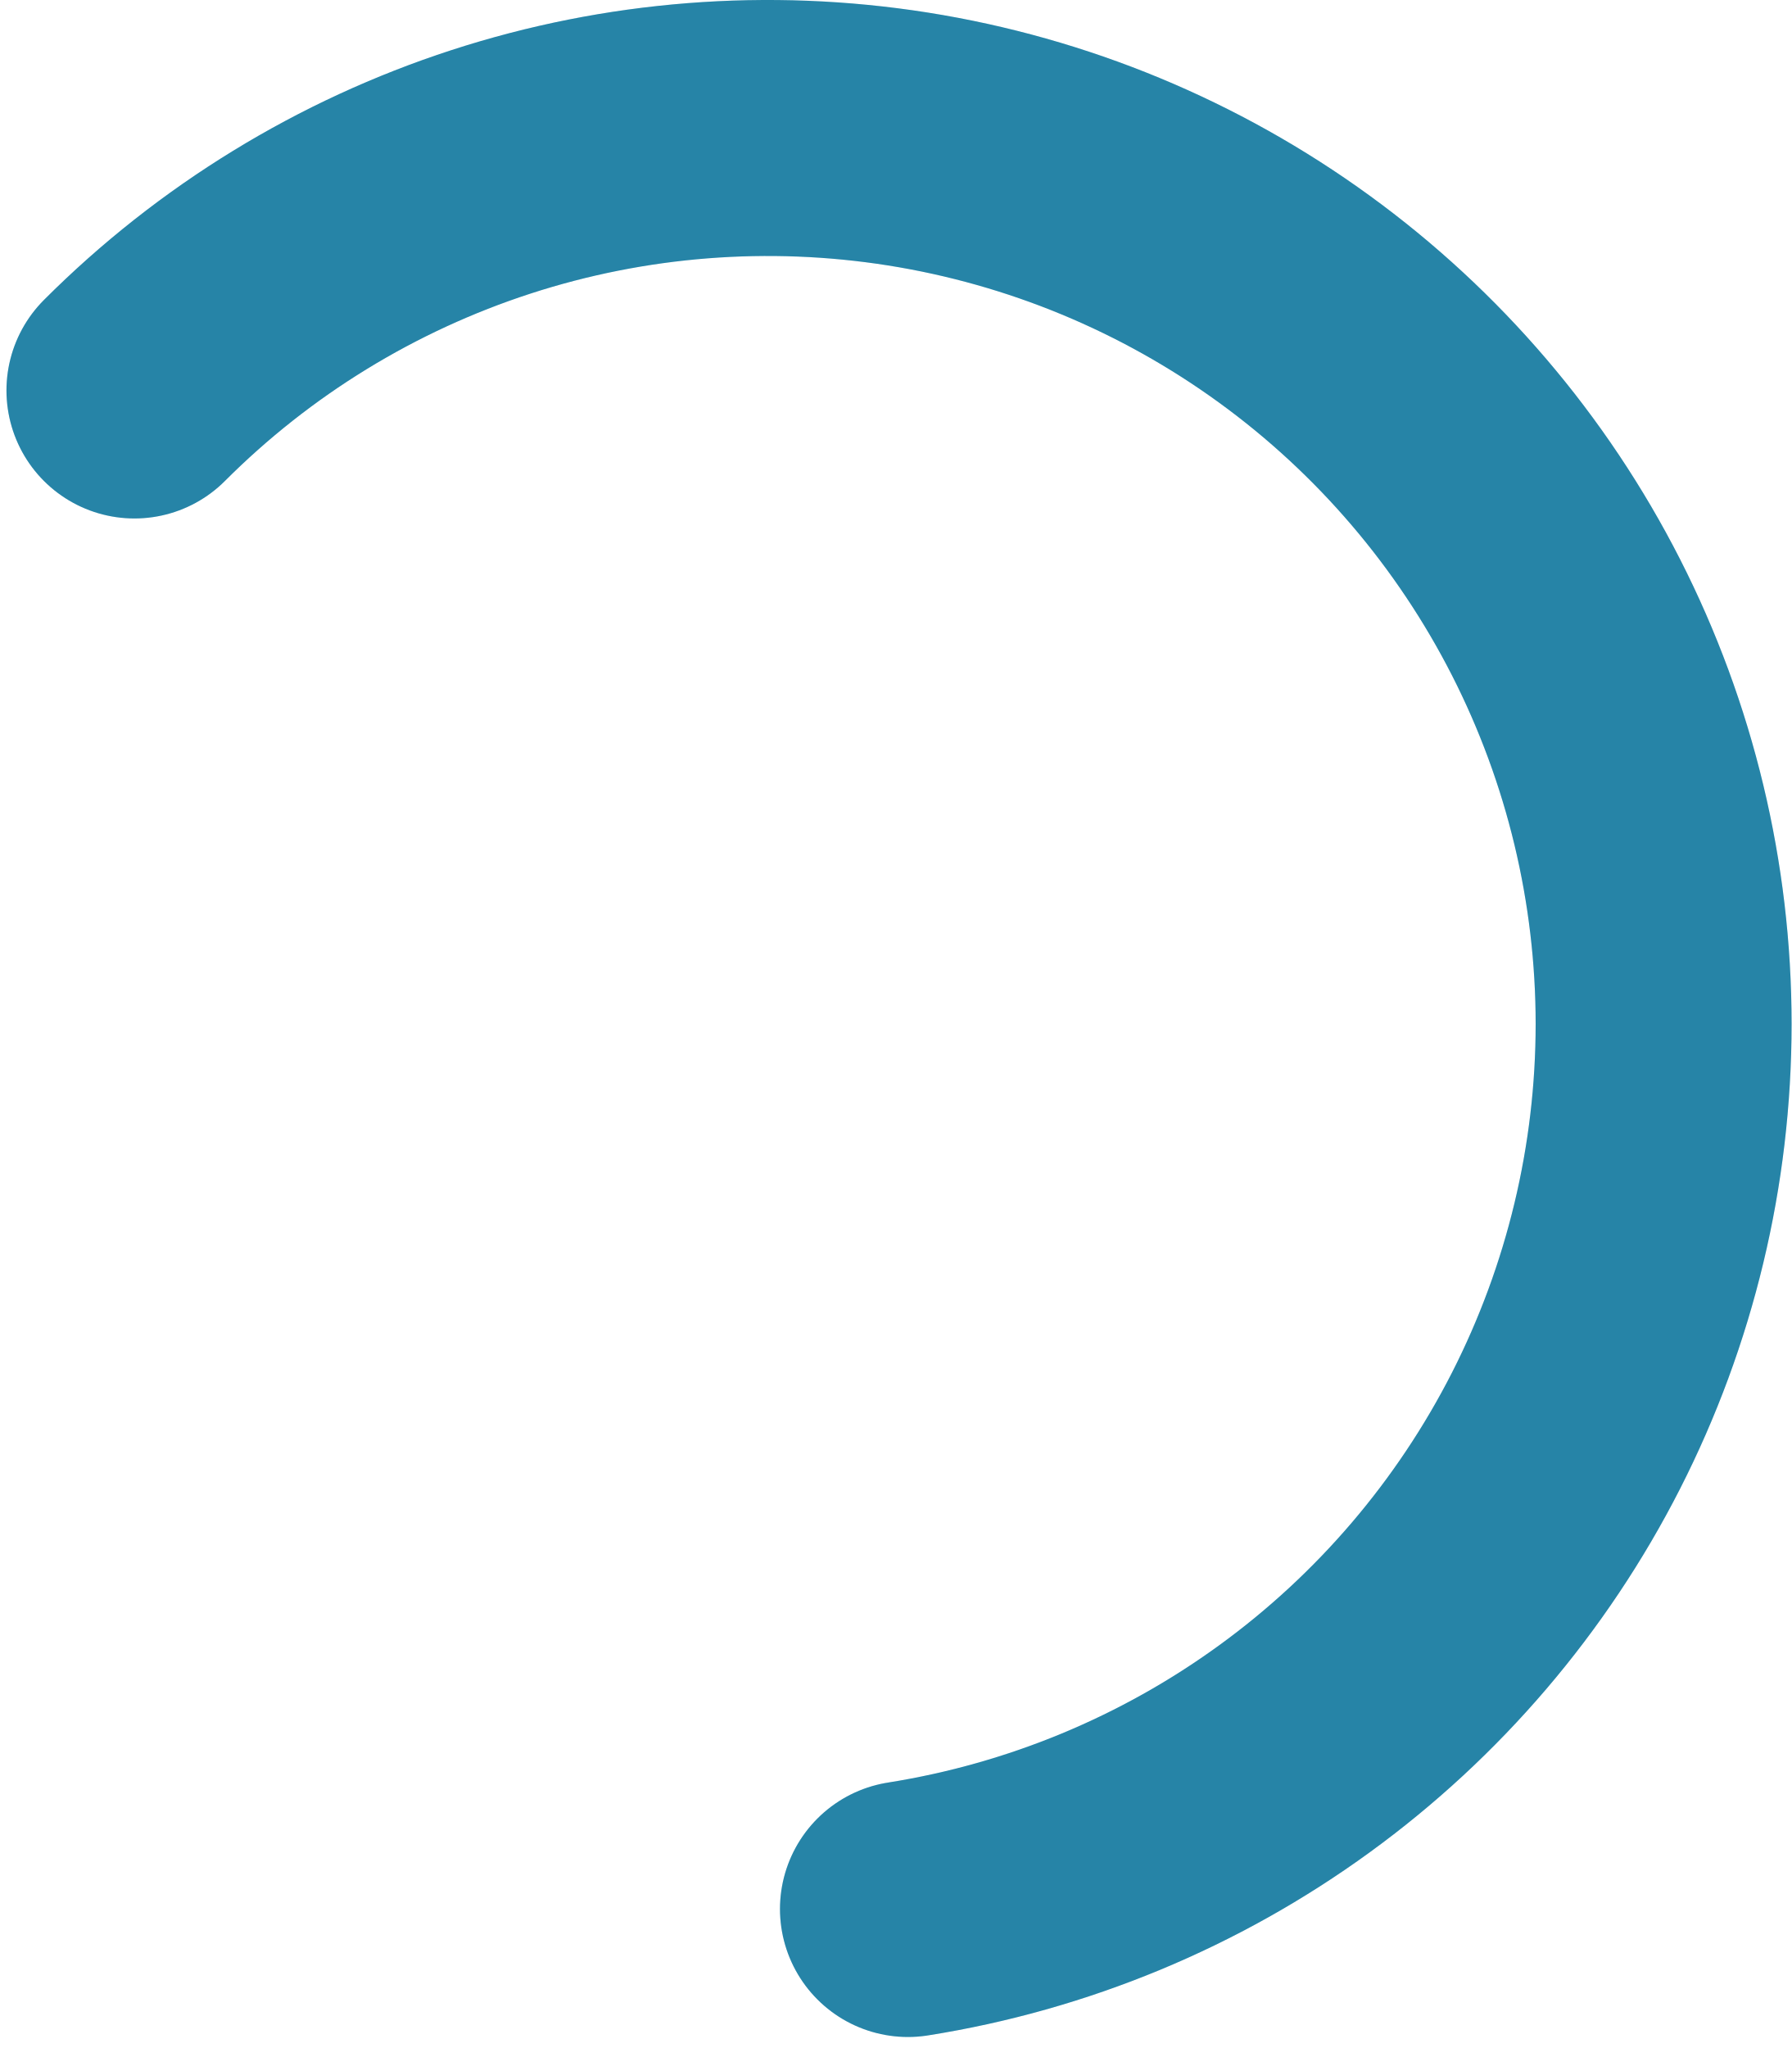
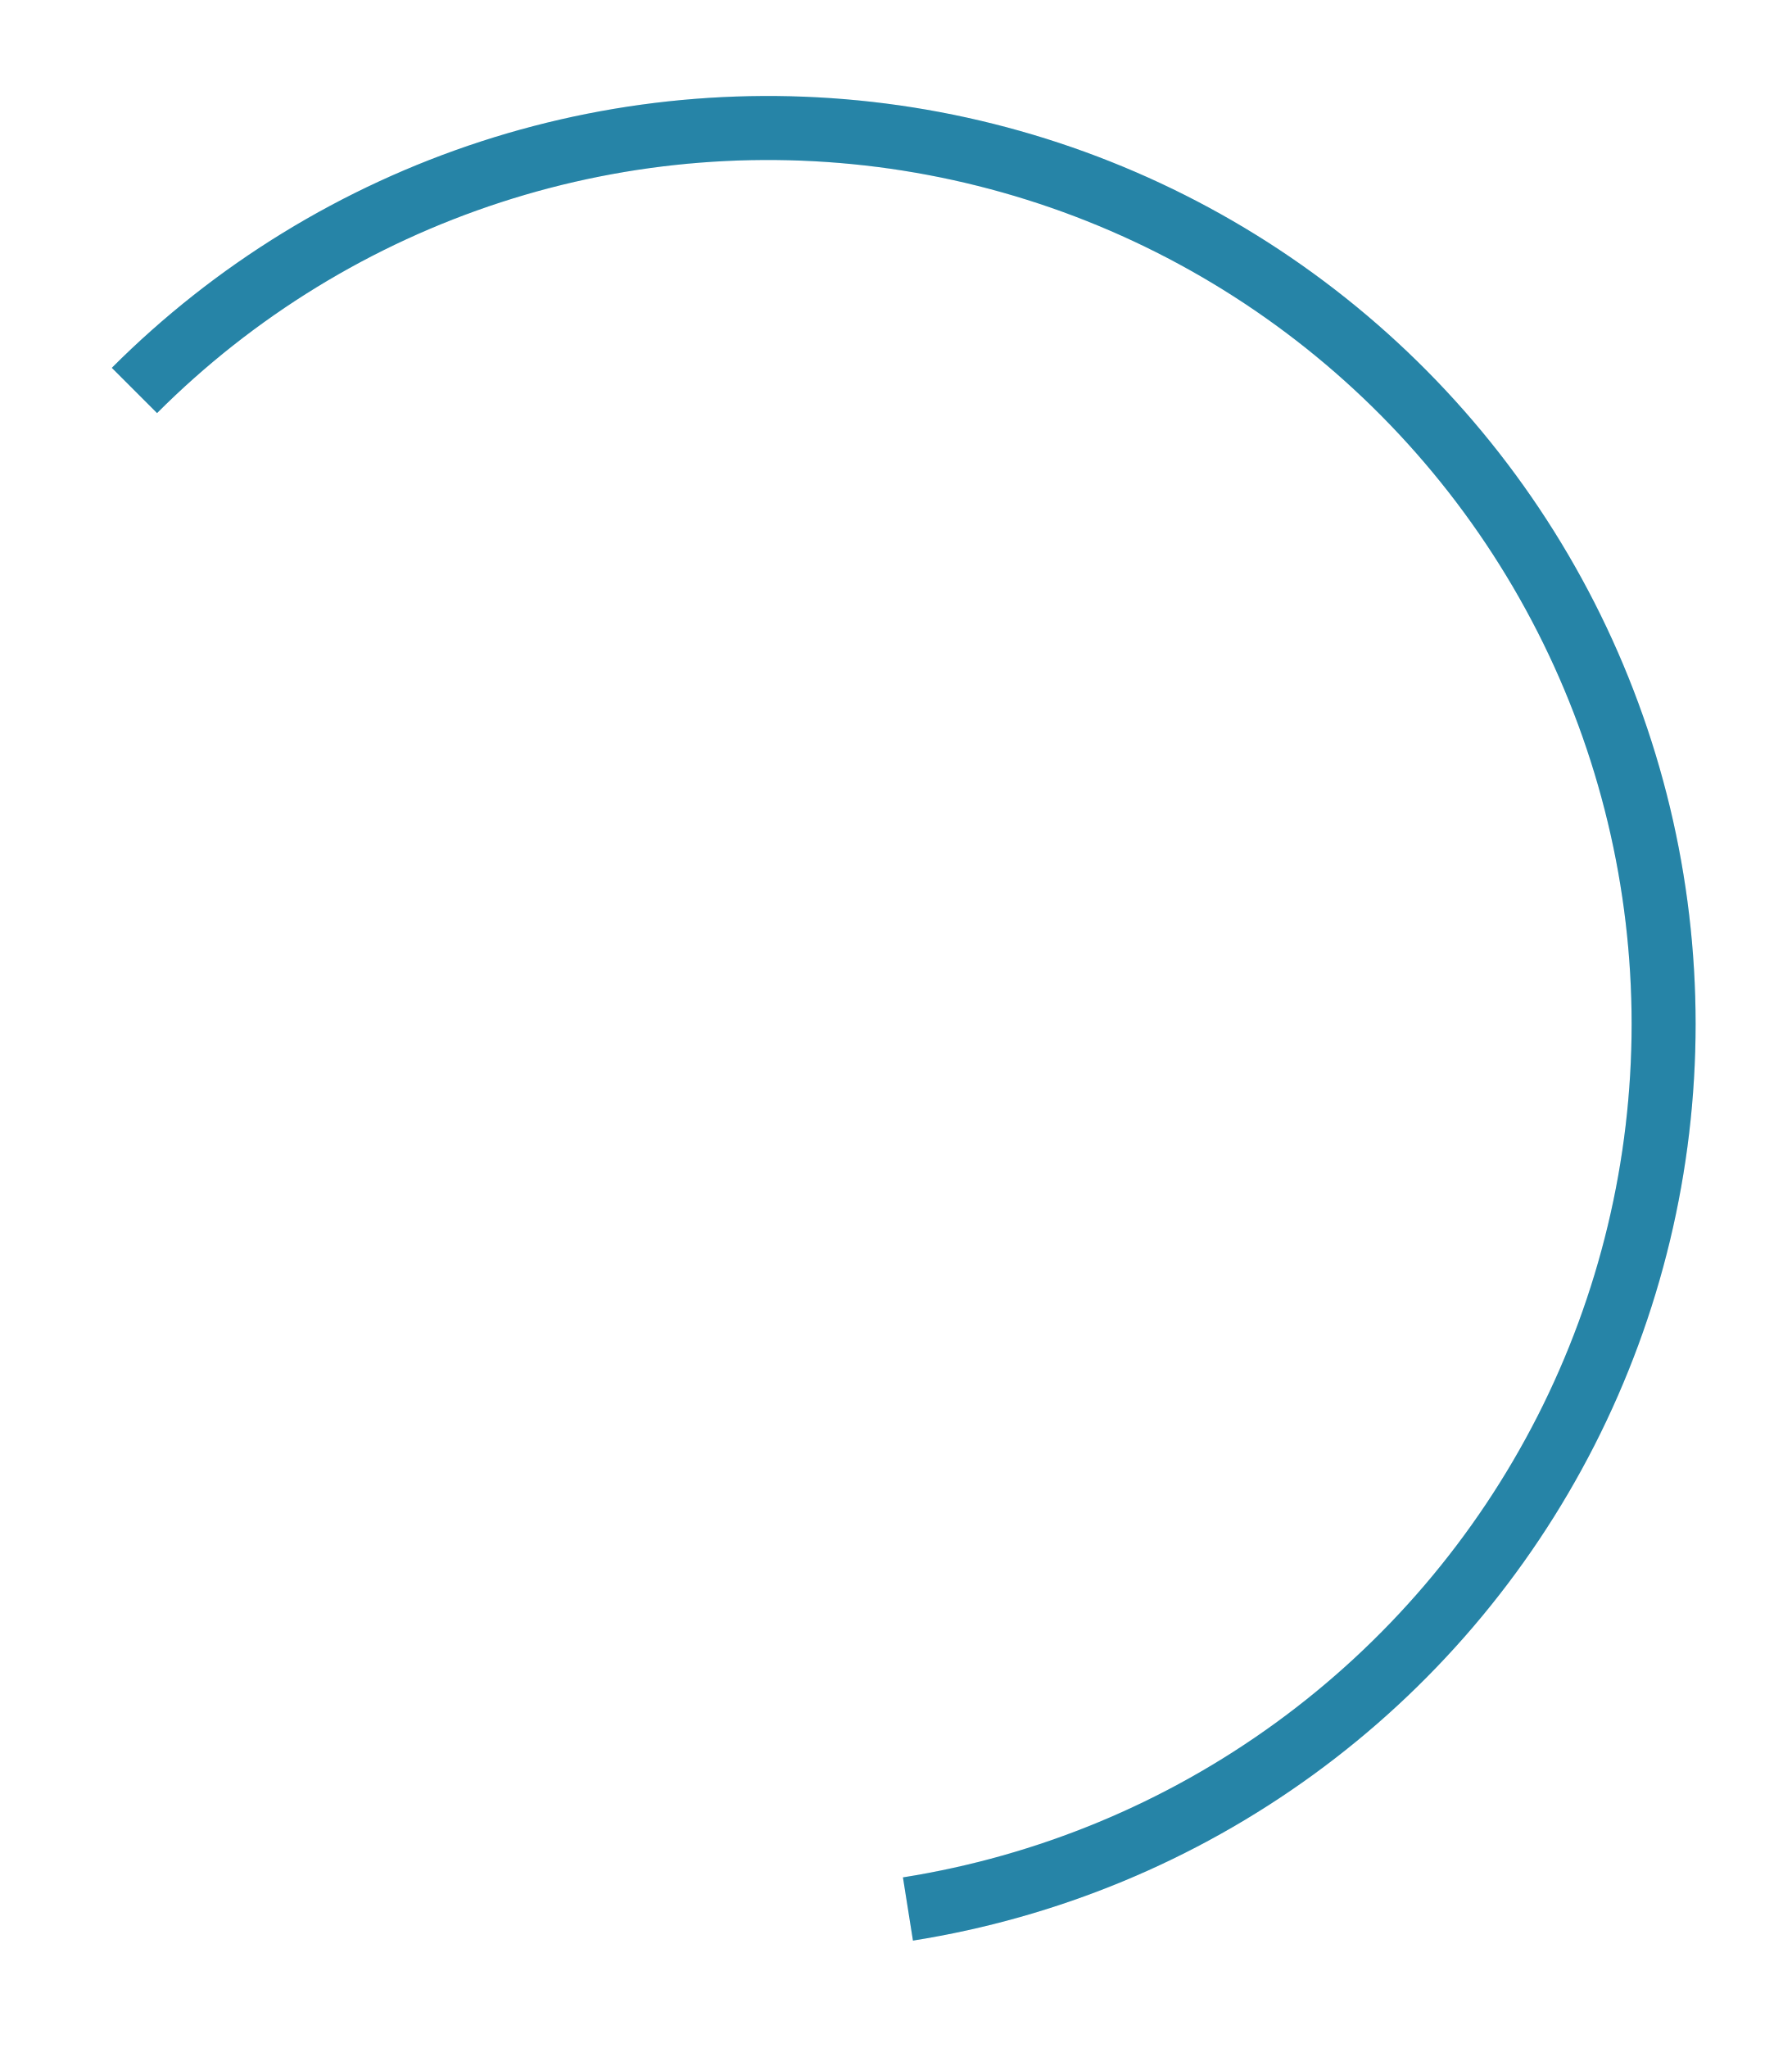
<svg xmlns="http://www.w3.org/2000/svg" width="28" height="32" viewBox="0 0 28 32" fill="none">
-   <path d="M2.101 6.101C3.663 4.538 5.573 3.368 7.674 2.685C9.775 2.002 12.008 1.827 14.19 2.172C16.372 2.518 18.442 3.375 20.229 4.674C22.016 5.972 23.471 7.676 24.474 9.644C25.477 11.613 26 13.791 26 16C26 18.209 25.477 20.387 24.474 22.356C23.471 24.324 22.016 26.028 20.229 27.326C18.442 28.625 16.372 29.482 14.19 29.828" stroke="#30A5D1" stroke-width="4" stroke-linecap="round" stroke-linejoin="round" />
-   <path d="M2.101 6.101C3.663 4.538 5.573 3.368 7.674 2.685C9.775 2.002 12.008 1.827 14.19 2.172C16.372 2.518 18.442 3.375 20.229 4.674C22.016 5.972 23.471 7.676 24.474 9.644C25.477 11.613 26 13.791 26 16C26 18.209 25.477 20.387 24.474 22.356C23.471 24.324 22.016 26.028 20.229 27.326C18.442 28.625 16.372 29.482 14.19 29.828" stroke="black" stroke-opacity="0.2" stroke-width="4" stroke-linecap="round" stroke-linejoin="round" />
+   <path d="M2.101 6.101C3.663 4.538 5.573 3.368 7.674 2.685C9.775 2.002 12.008 1.827 14.19 2.172C16.372 2.518 18.442 3.375 20.229 4.674C22.016 5.972 23.471 7.676 24.474 9.644C25.477 11.613 26 13.791 26 16C26 18.209 25.477 20.387 24.474 22.356C23.471 24.324 22.016 26.028 20.229 27.326C18.442 28.625 16.372 29.482 14.19 29.828" stroke="#30A5D1" strokeWidth="4" strokeLinecap="round" strokeLinejoin="round" />
+   <path d="M2.101 6.101C3.663 4.538 5.573 3.368 7.674 2.685C9.775 2.002 12.008 1.827 14.19 2.172C16.372 2.518 18.442 3.375 20.229 4.674C22.016 5.972 23.471 7.676 24.474 9.644C25.477 11.613 26 13.791 26 16C26 18.209 25.477 20.387 24.474 22.356C23.471 24.324 22.016 26.028 20.229 27.326C18.442 28.625 16.372 29.482 14.19 29.828" stroke="black" stroke-opacity="0.2" strokeWidth="4" strokeLinecap="round" strokeLinejoin="round" />
</svg>
